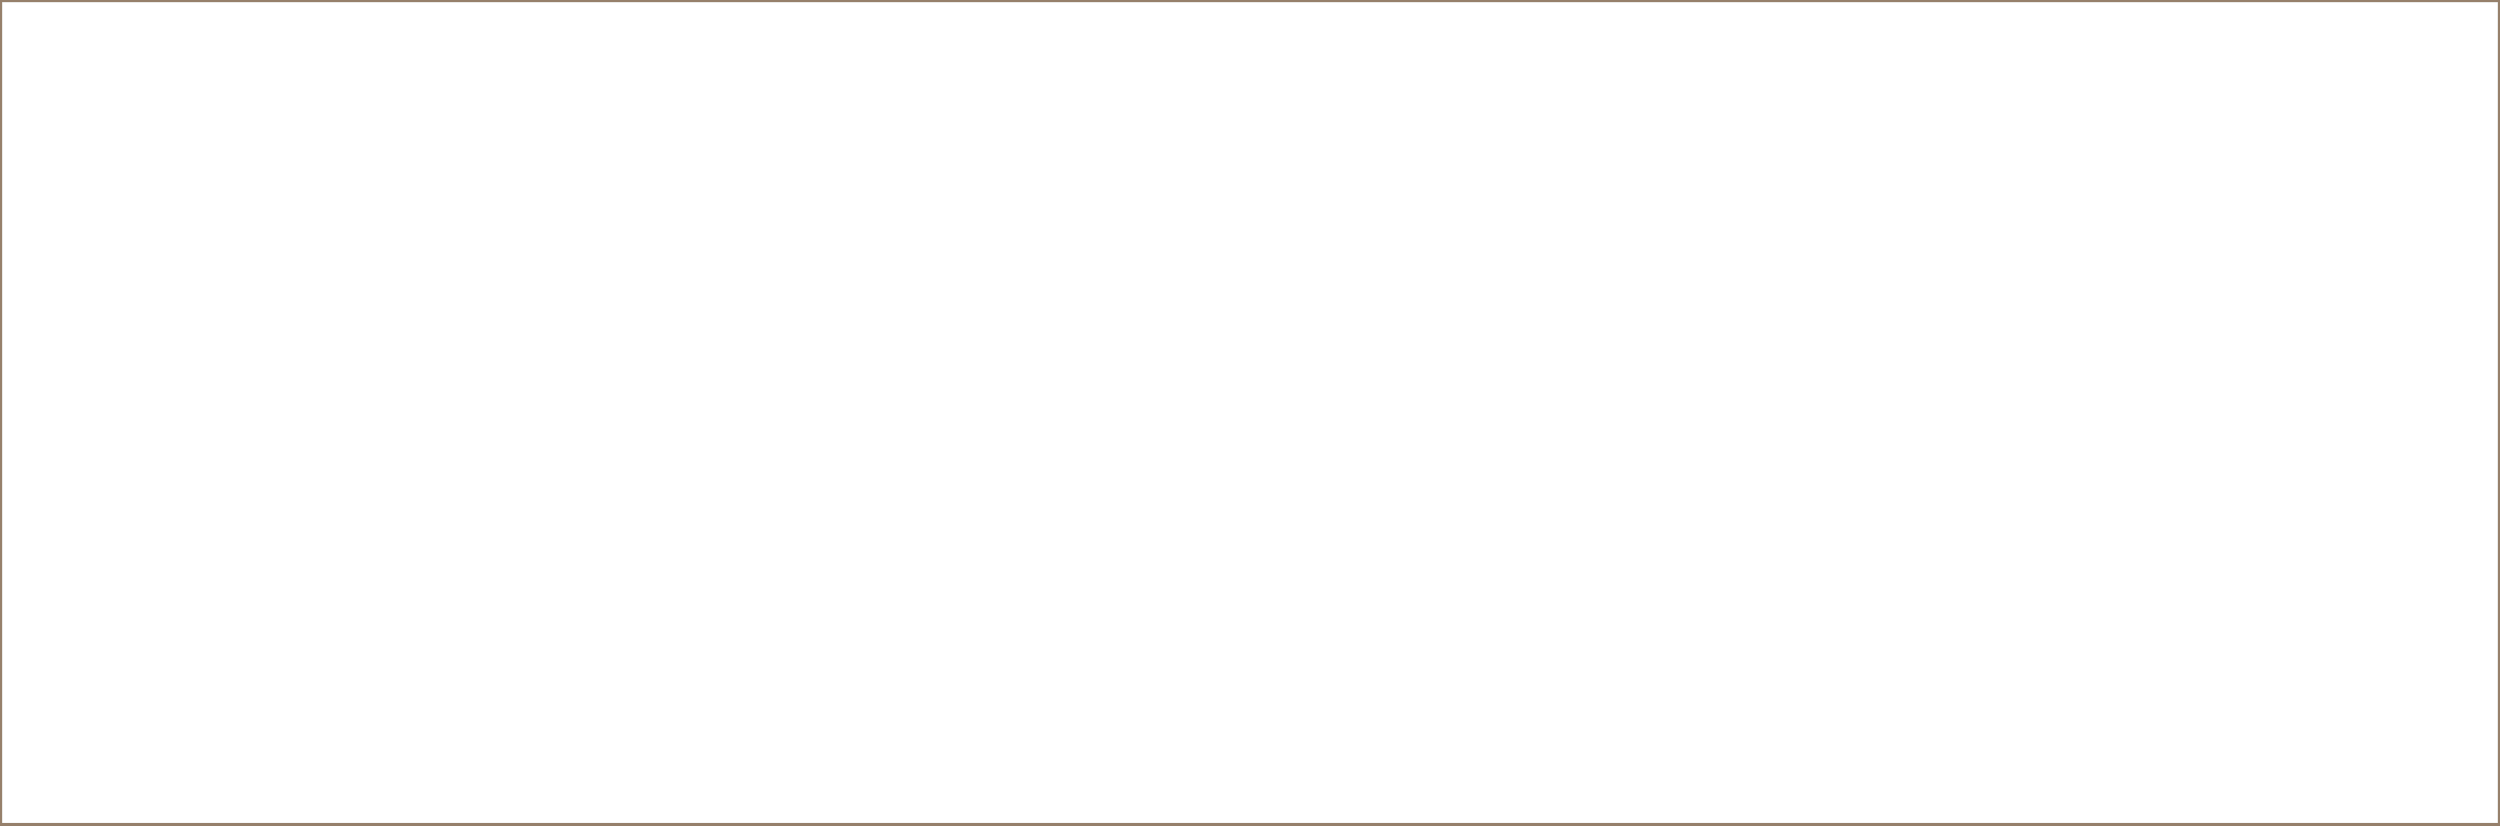
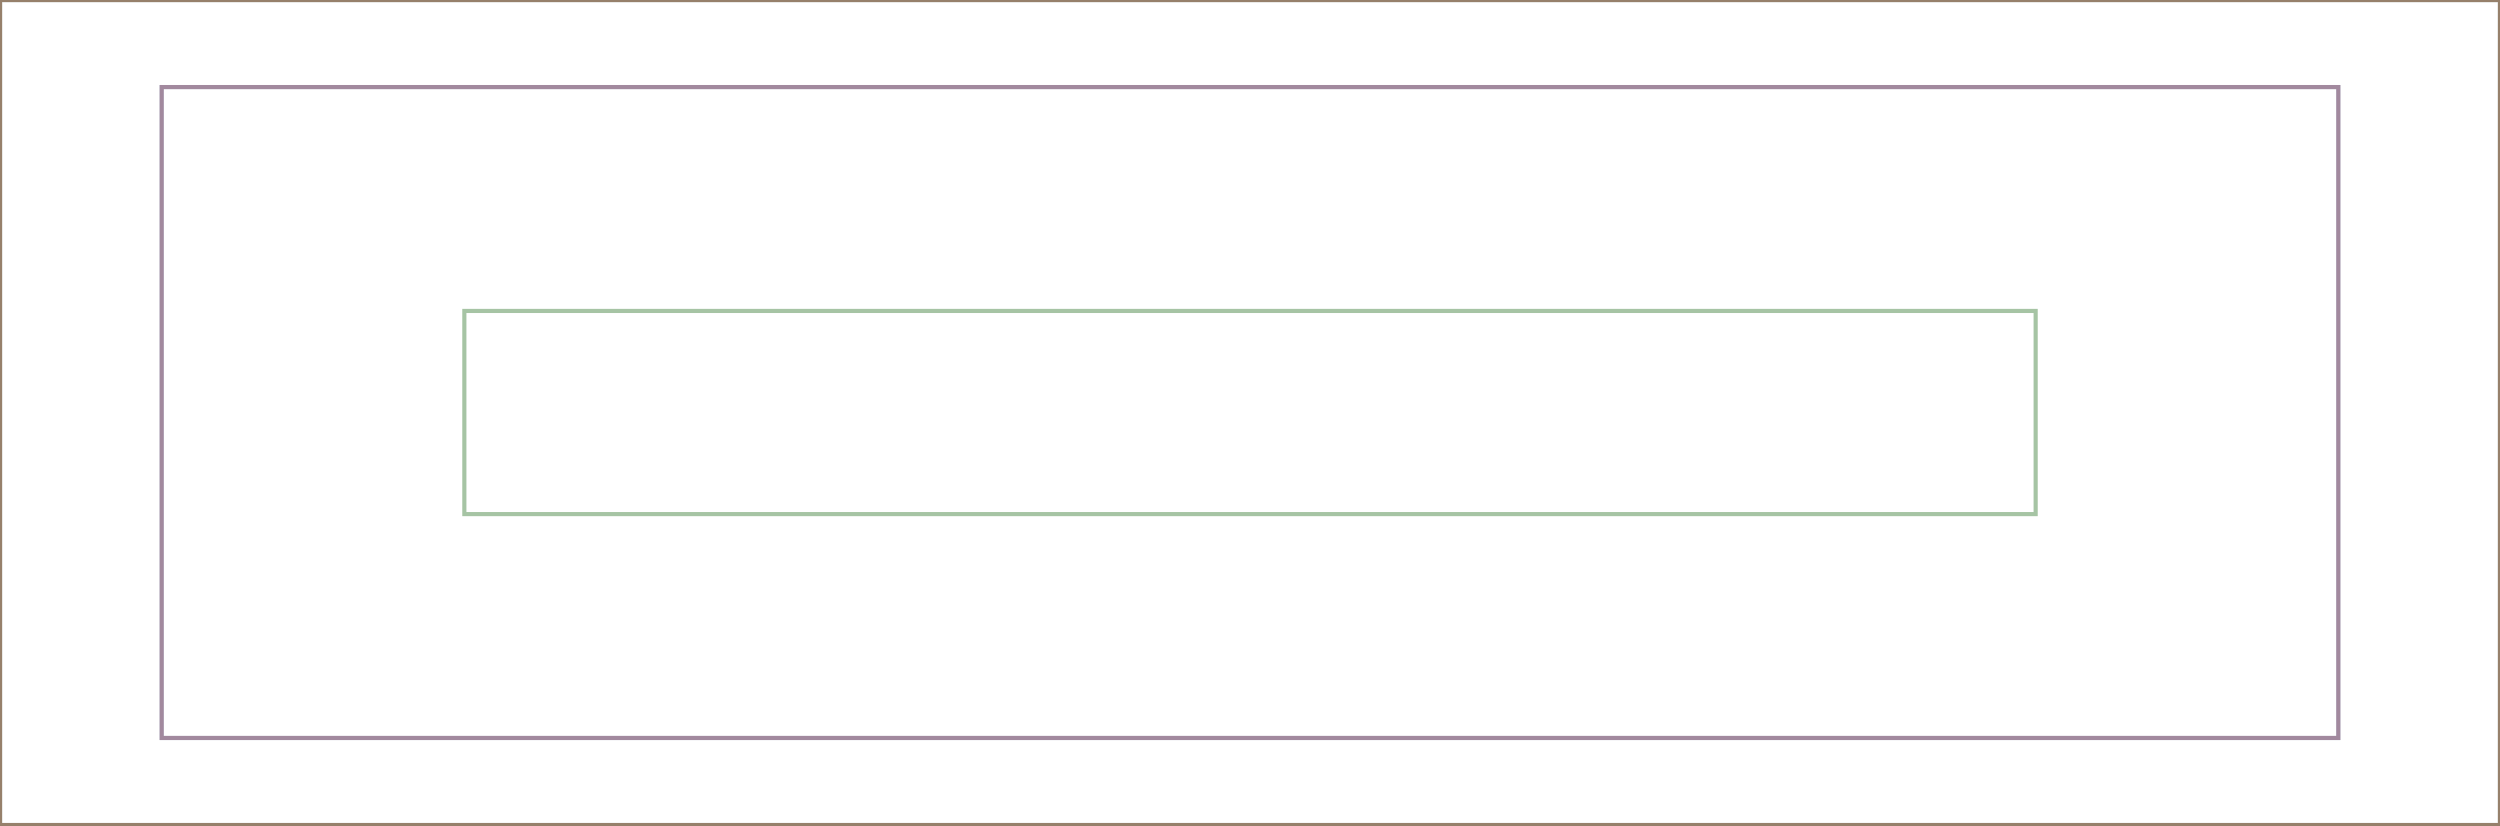
<svg xmlns="http://www.w3.org/2000/svg" viewBox="0 0 603 199" width="603" height="199" role="img" aria-label="WidgetContainer/RoundSmall layout wireframe">
  <rect width="603" height="199" fill="#ffffff" />
  <g>
    <rect x="0" y="0" width="603" height="199" fill="none" fill-opacity="0" stroke="#5B6470" stroke-width="1" stroke-opacity="0.5" />
  </g>
  <g>
    <rect x="0" y="0" width="603" height="199" fill="none" fill-opacity="0" stroke="#2E7D6B" stroke-width="1" stroke-opacity="0.5" />
  </g>
  <g>
    <rect x="0" y="0" width="603" height="199" fill="none" fill-opacity="0" stroke="#8E6BA8" stroke-width="1" stroke-opacity="0.5" />
  </g>
  <g>
    <rect x="0" y="0" width="603" height="199" fill="none" fill-opacity="0" stroke="#B0813B" stroke-width="1" stroke-opacity="0.5" />
  </g>
+   <g>
+     <rect x="39" y="21" width="525" height="157" fill="none" fill-opacity="0" stroke="#3B72A8" stroke-width="1" stroke-opacity="0.5" />
+   </g>
+   <g>
+     <rect x="39" y="21" width="525" height="157" fill="none" fill-opacity="0" stroke="#A85B6B" stroke-width="1" stroke-opacity="0.5" />
+   </g>
+   <g>
+     <rect x="112" y="75" width="379" height="49" fill="none" fill-opacity="0" stroke="#4F8A4A" stroke-width="1" stroke-opacity="0.5" />
+   </g>
</svg>
